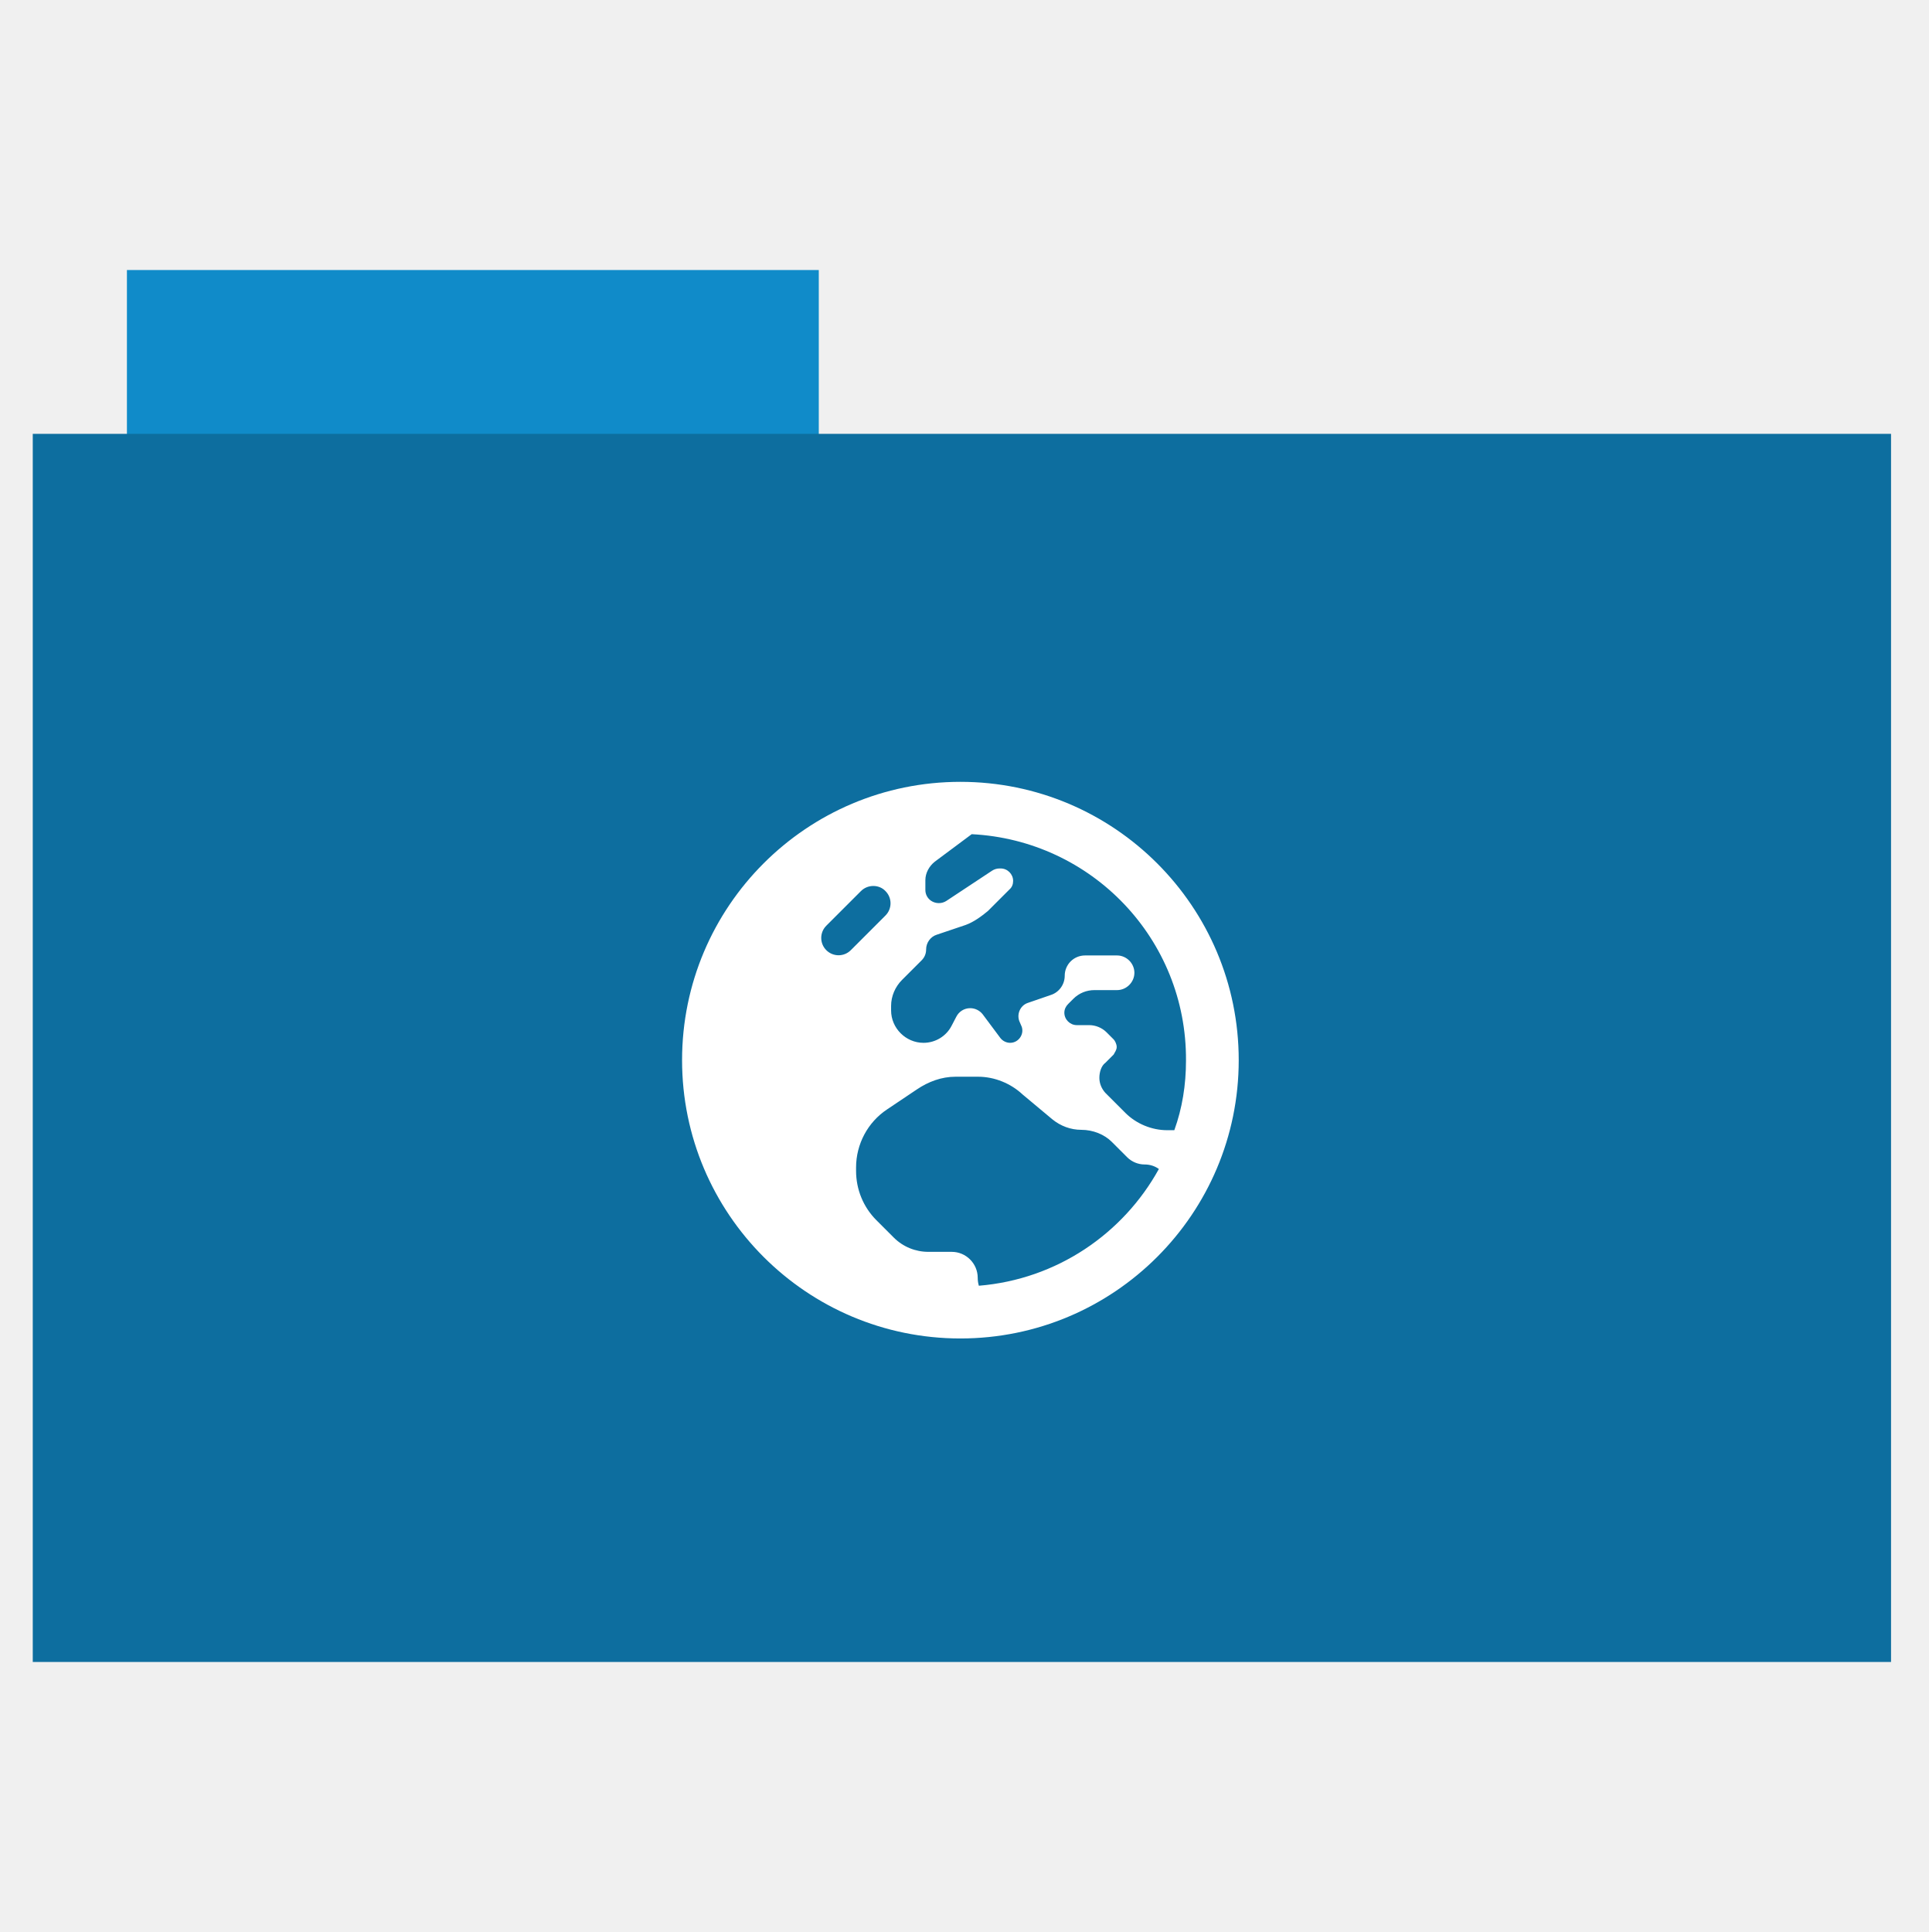
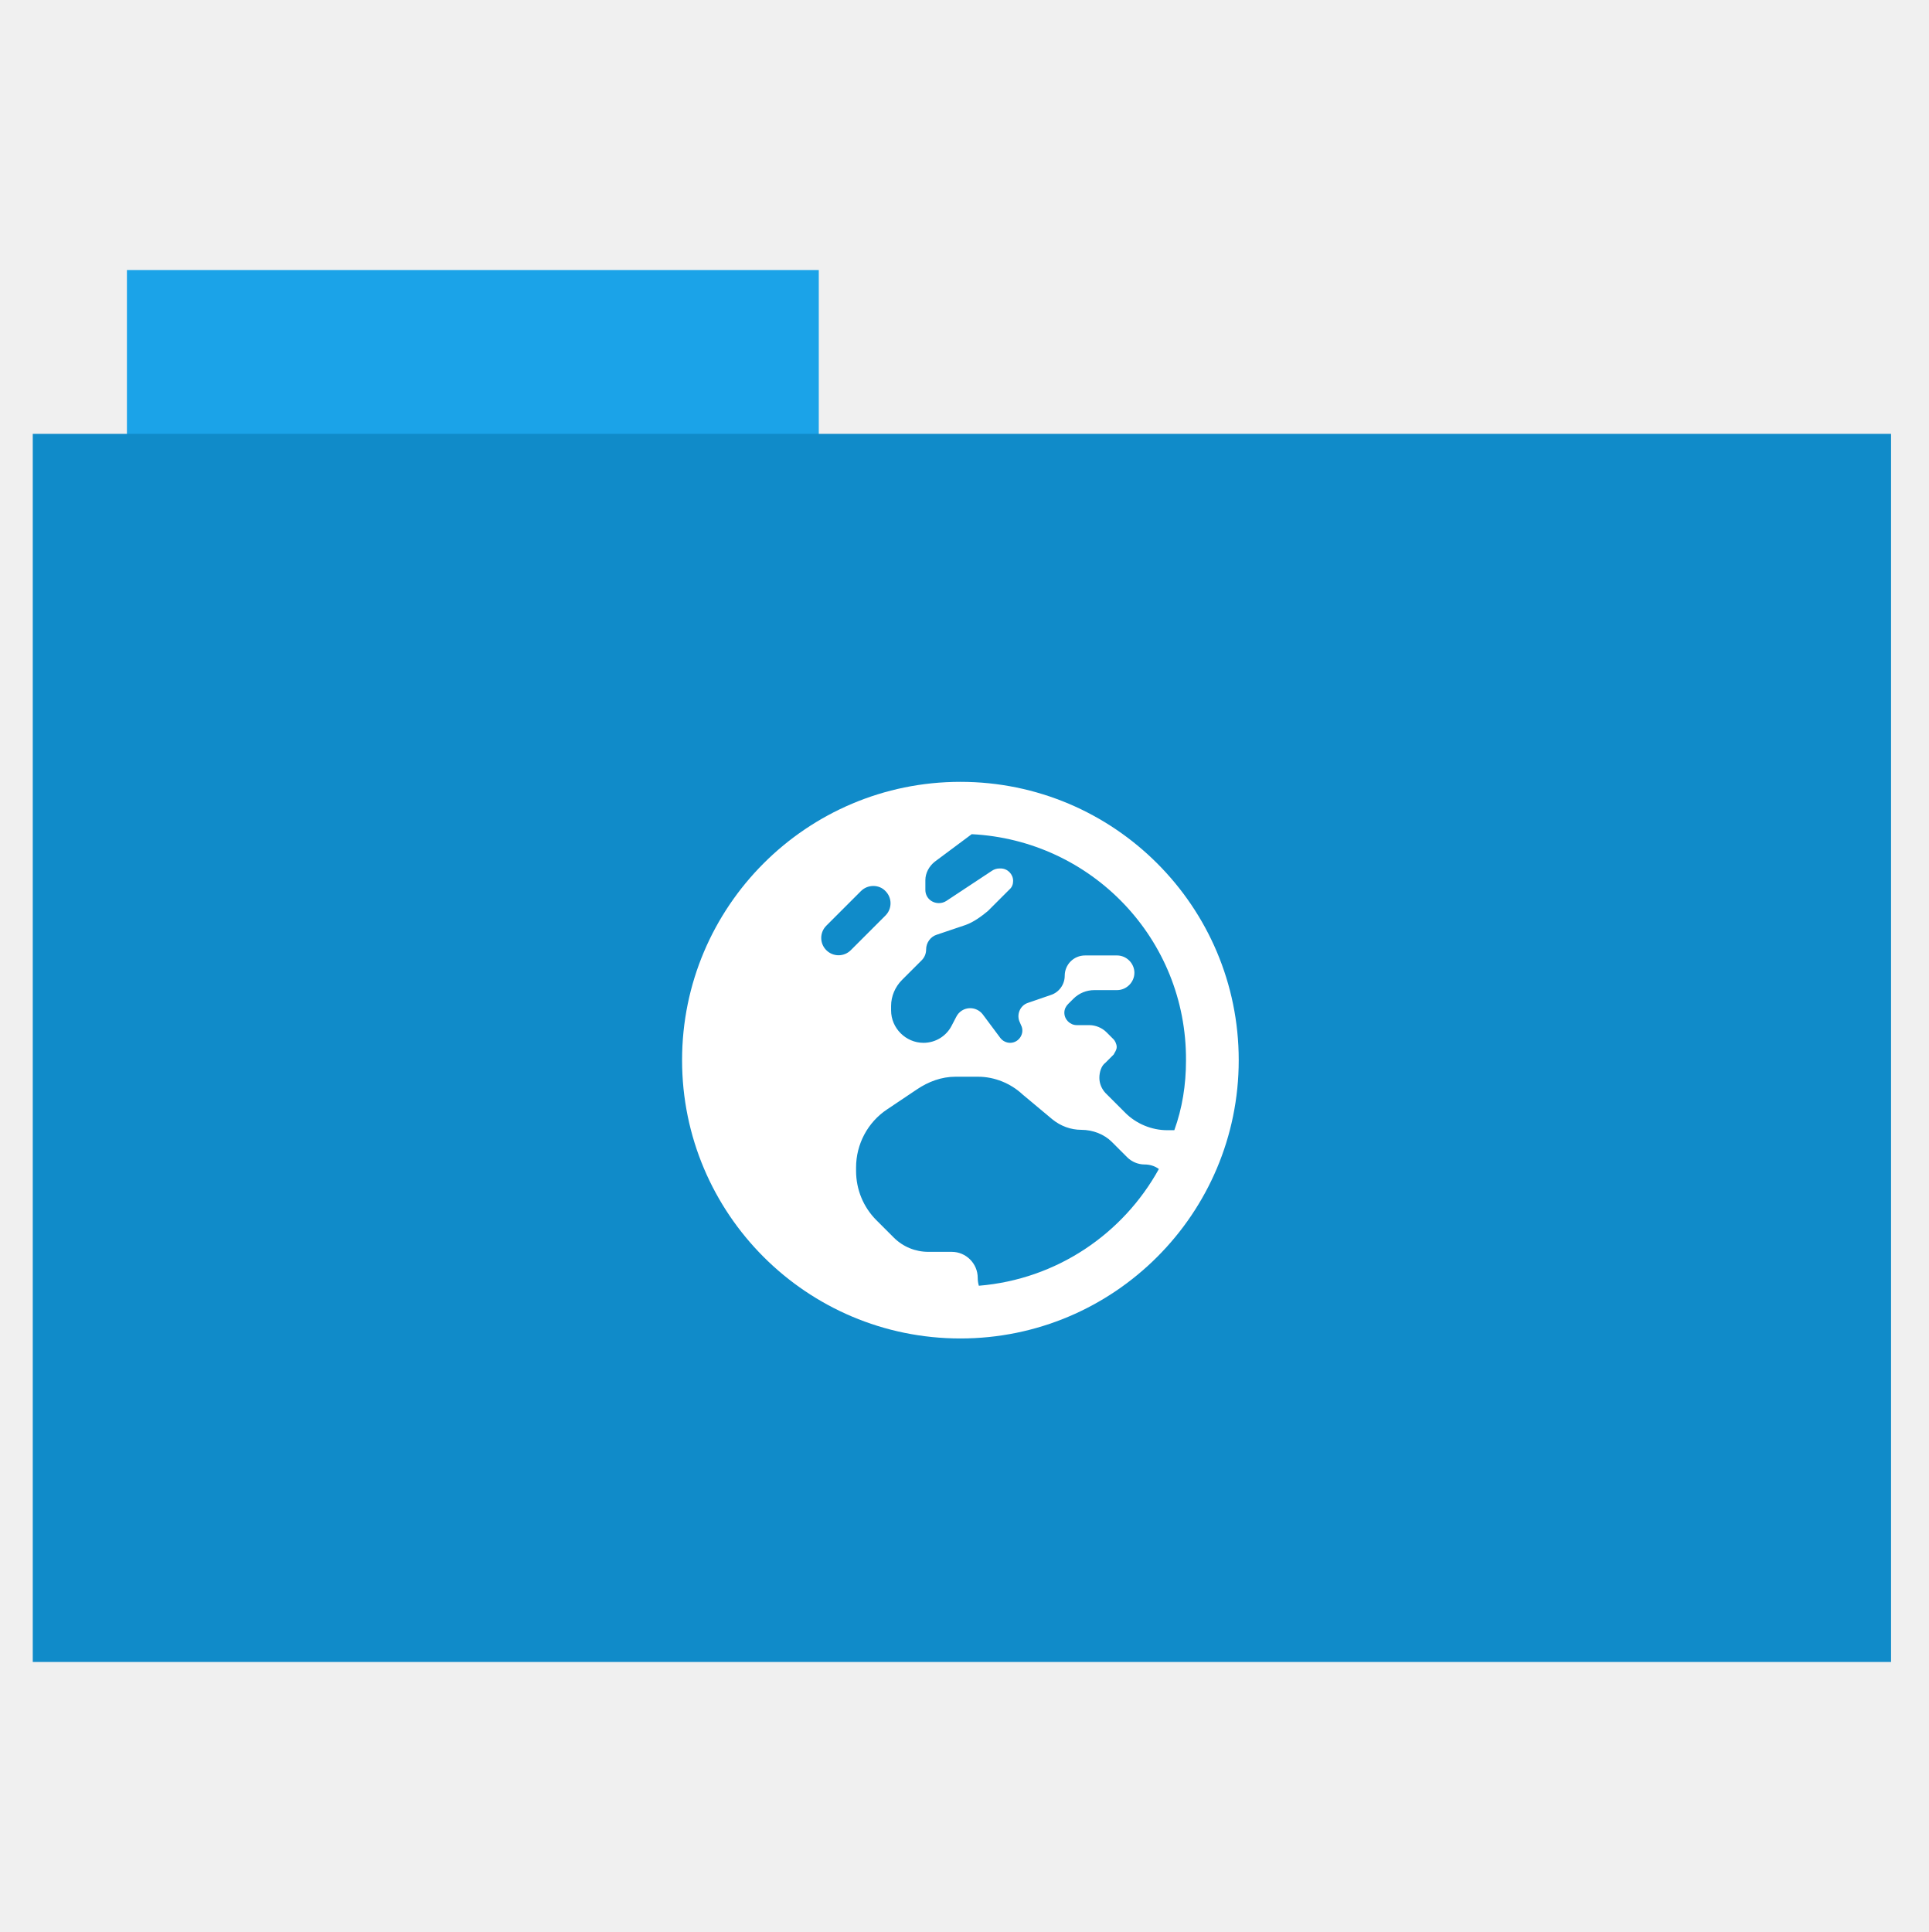
<svg xmlns="http://www.w3.org/2000/svg" version="1.1" id="Calque_1" x="0px" y="0px" viewBox="0 0 512 513" style="enable-background:new 0 0 512 513;" xml:space="preserve">
  <style type="text/css">
- 	.st0{fill:#108bc9;}
- 	.st1{fill:#0d6e9f;}
+ 	.st0{fill:#1ba3e8;}
+ 	.st1{fill:#108bc9;}
	.st2{fill:#FFFFFF;}
</style>
  <rect x="33.7" y="71.7" class="st0" width="183.7" height="44.6" />
  <rect x="8.7" y="115.2" class="st1" width="493.4" height="326.1" />
  <path class="st2" d="M328.9,281.5c0,40.8-33.1,73.9-73.9,73.9s-73.9-33.1-73.9-73.9s33.1-73.9,73.9-73.9S328.9,240.7,328.9,281.5z   M258,221.5l-9.8,7.3c-1.5,1.2-2.5,3-2.5,4.9v2.6c0,2,1.6,3.5,3.6,3.5c0.7,0,1.4-0.2,2-0.6l12.1-8c0.6-0.4,1.3-0.6,2-0.6h0.3  c1.8,0,3.3,1.5,3.3,3.3c0,0.9-0.3,1.7-1,2.3l-5.7,5.7c-1.7,1.4-3.7,2.9-5.9,3.7l-7.7,2.6c-1.6,0.5-2.8,2.1-2.8,3.9  c0,1.1-0.4,2.1-1.2,2.9l-5.2,5.2c-1.8,1.8-2.9,4.3-2.9,6.9v1.2c0,4.7,3.9,8.6,8.6,8.6c3.2,0,6.1-1.8,7.5-4.6l1.2-2.3  c0.7-1.4,2.1-2.3,3.7-2.3c1.3,0,2.5,0.6,3.3,1.6l4.7,6.3c0.6,0.8,1.6,1.3,2.6,1.3c2.4,0,4-2.6,2.9-4.7l-0.3-0.7c-1-2,0-4.5,2.1-5.2  l6.1-2.1c2.2-0.7,3.7-2.8,3.7-5.1c0-3,2.4-5.4,5.4-5.4h8.5c2.5,0,4.6,2.1,4.6,4.6s-2.1,4.6-4.6,4.6h-6c-2.1,0-4.1,0.8-5.6,2.3  l-1.4,1.4c-0.6,0.6-1,1.4-1,2.3c0,1.8,1.5,3.3,3.3,3.3h3.3c1.7,0,3.4,0.7,4.6,1.9l1.9,1.9c0.3,0.3,0.8,1.2,0.8,2s-0.5,1.4-0.8,2  l-2.2,2.2c-1.1,0.8-1.6,2.5-1.6,4s0.6,2.9,1.6,4l5.3,5.3c2.9,2.9,7,4.6,11.1,4.6h1.9c2.1-5.8,3.1-12,3.1-18.5  C315.1,249.3,289.8,223.1,258,221.5L258,221.5z M307.7,310.4c-1.1-0.8-2.4-1.2-3.8-1.2c-1.7,0-3.4-0.7-4.6-1.9l-4.1-4.1  c-2-2-5-3.2-8.1-3.2c-2.8,0-5.5-1-7.7-2.8l-7.9-6.6c-3.1-2.9-7.4-4.7-11.8-4.7h-6c-3.7,0-7.2,1.3-10.3,3.4l-7.9,5.3  c-5.1,3.4-8.2,9.2-8.2,15.4v0.9c0,4.9,1.9,9.6,5.4,13.1l4.6,4.6c2.5,2.5,5.8,3.8,9.2,3.8h6.2c3.8,0,6.9,3.1,6.9,6.9  c0,0.7,0.1,1.4,0.3,2.1C280.6,339.7,298.2,327.6,307.7,310.4L307.7,310.4z M228.6,236.6l-9.2,9.2c-1.8,1.8-1.8,4.7,0,6.5  c1.8,1.8,4.7,1.8,6.5,0l9.2-9.2c1.8-1.8,1.8-4.7,0-6.5C233.4,234.8,230.4,234.8,228.6,236.6L228.6,236.6z" />
</svg>
